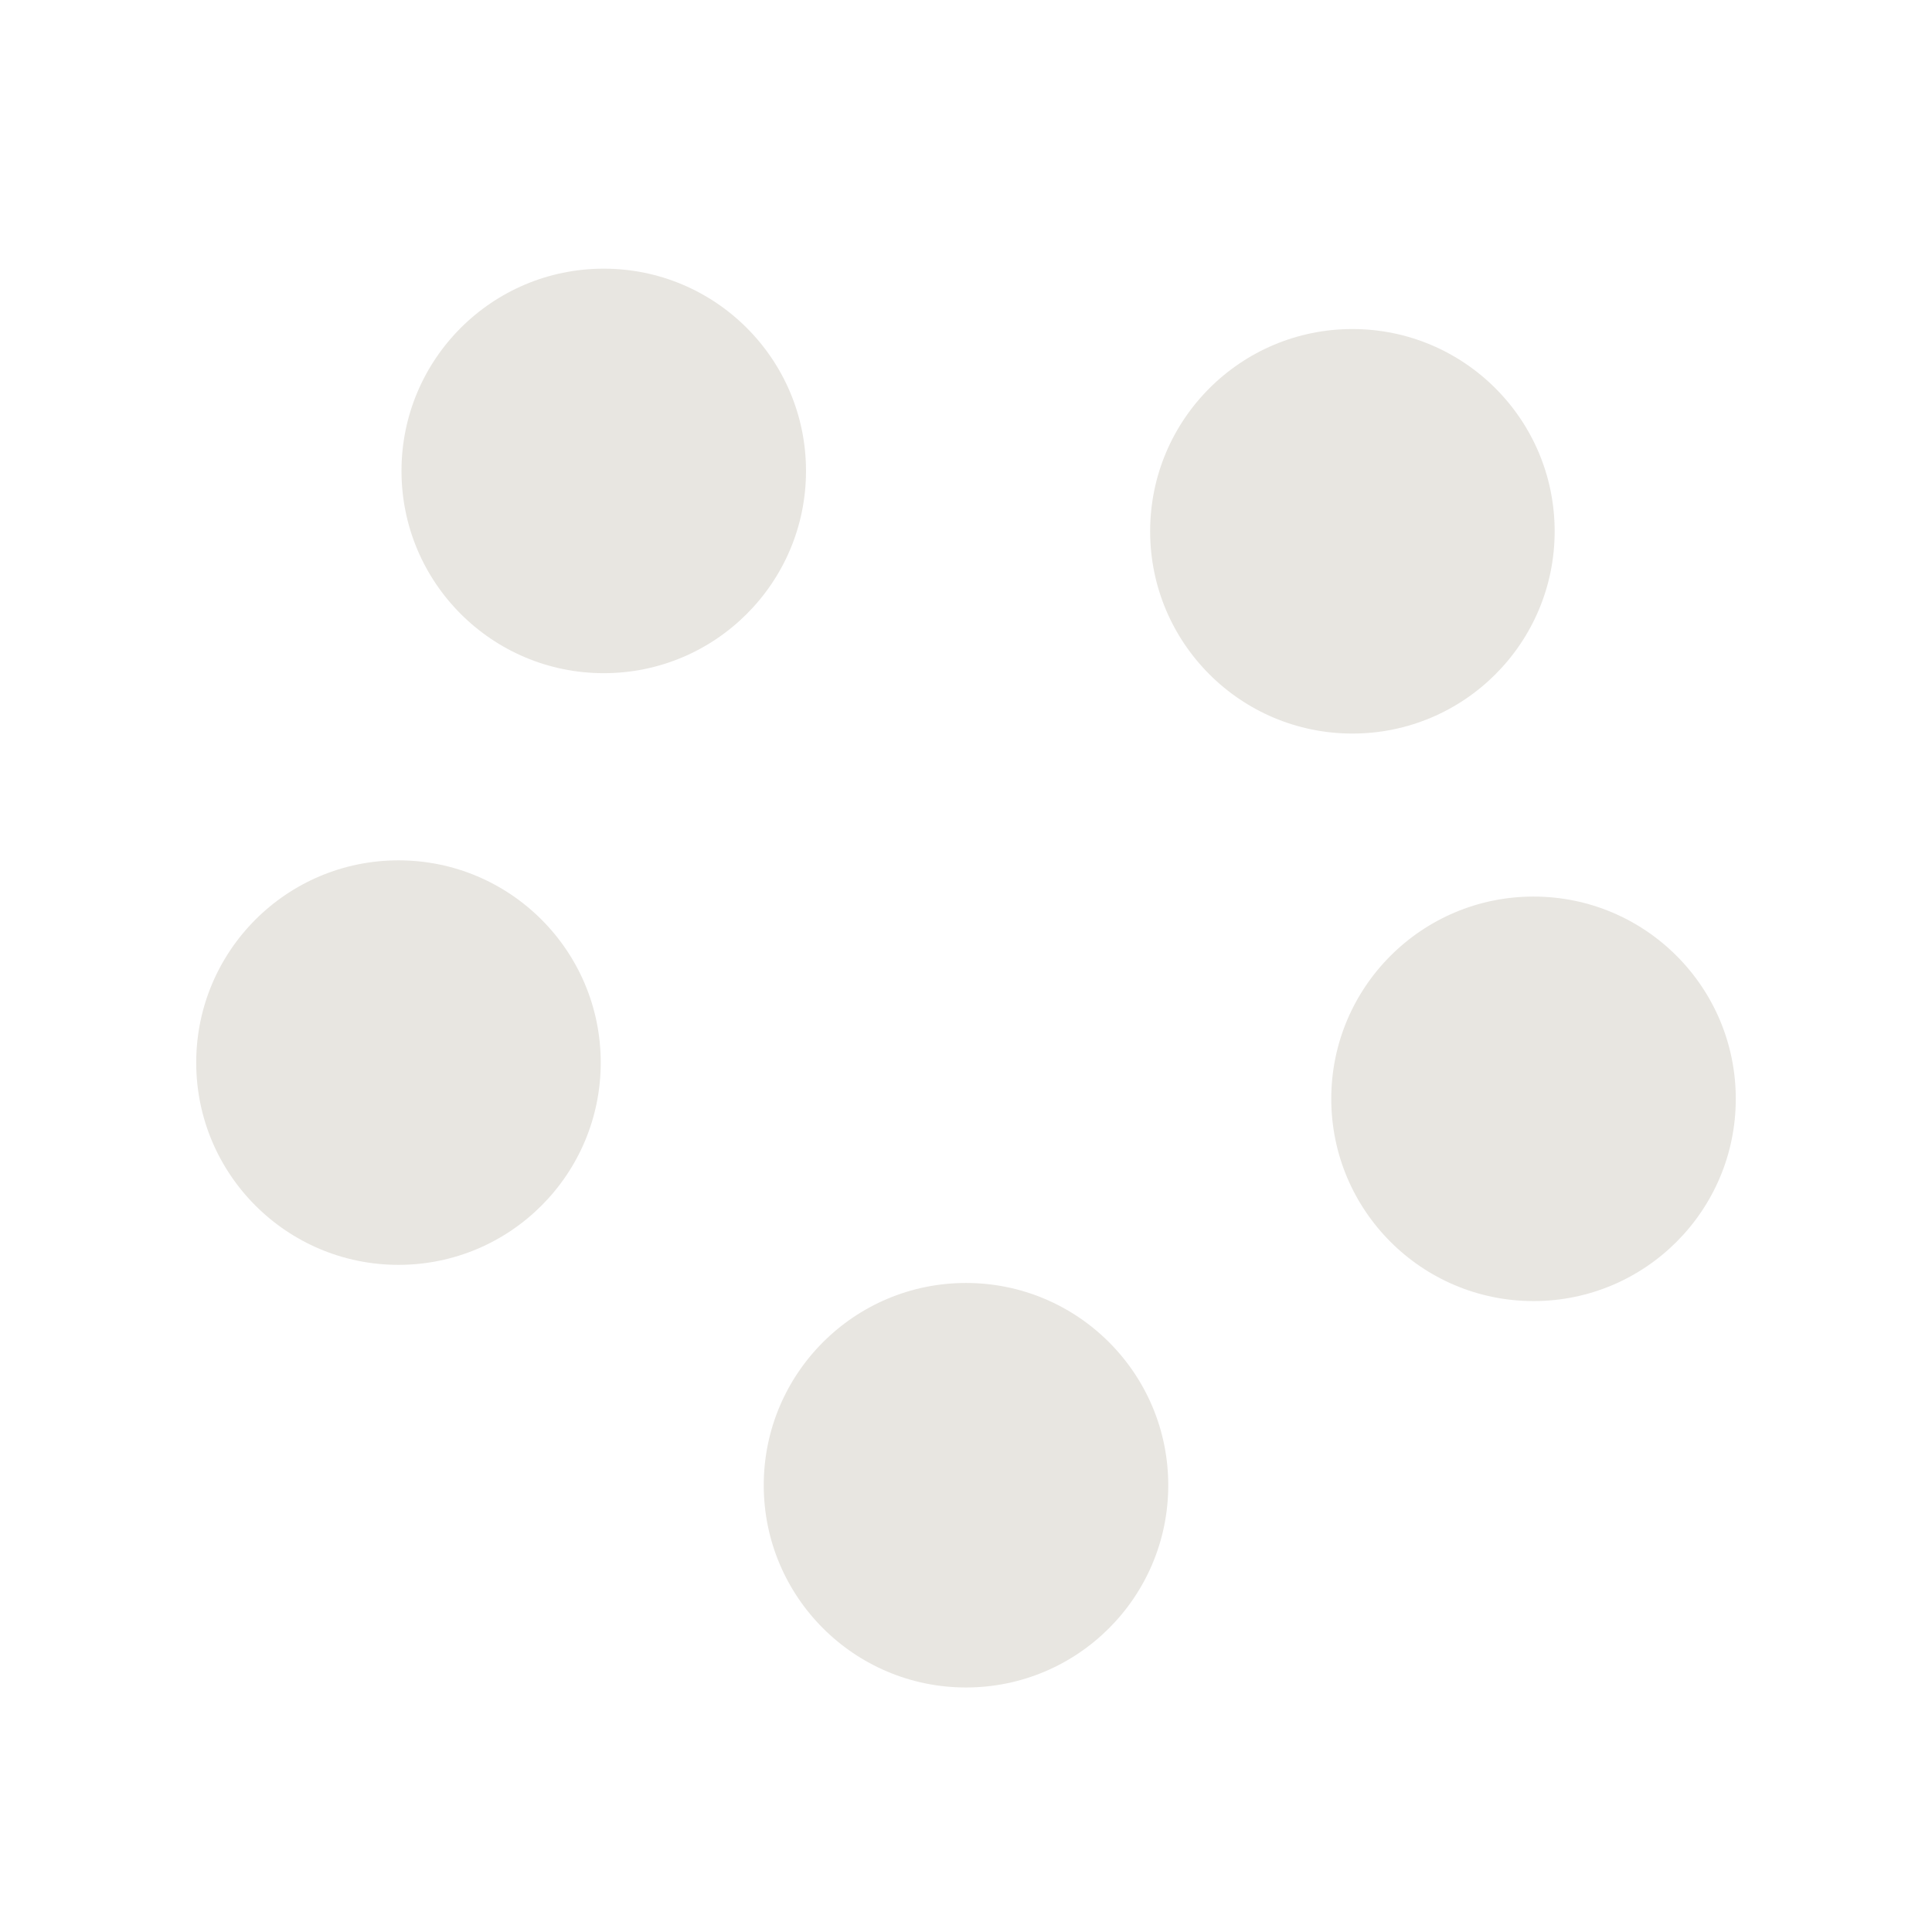
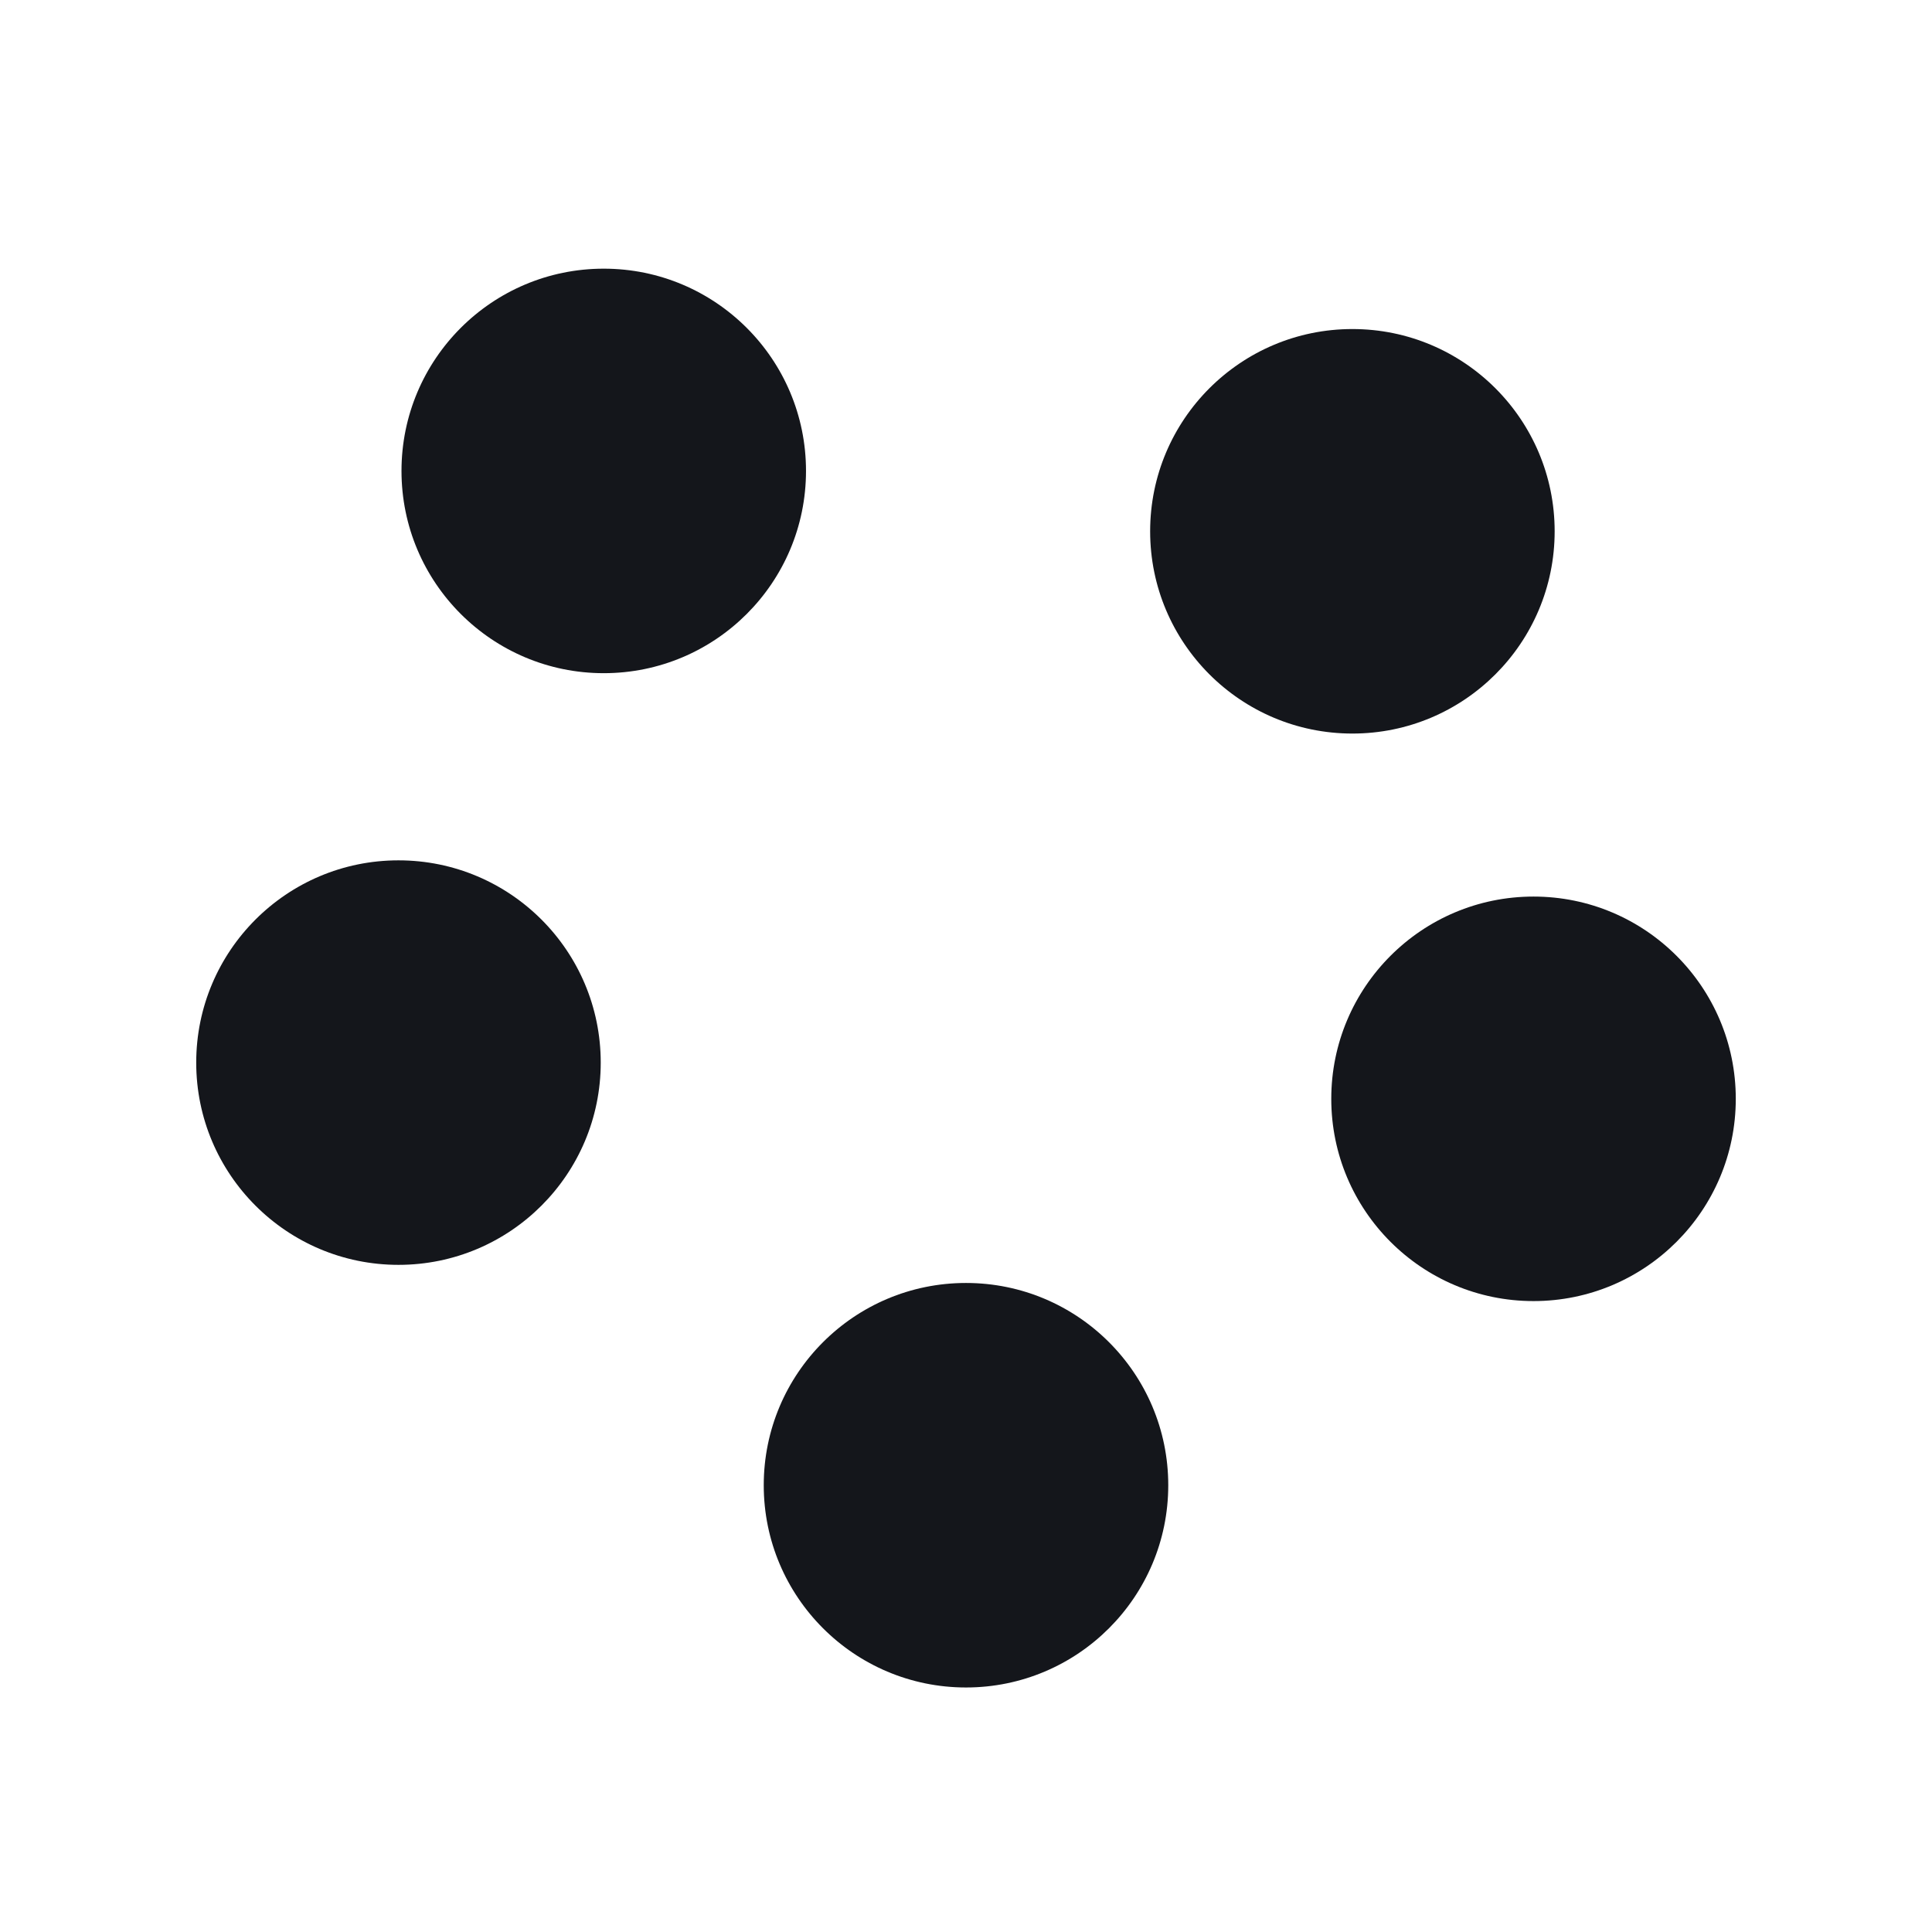
<svg xmlns="http://www.w3.org/2000/svg" viewBox="0 0 32 32" width="32" height="32" role="img" aria-labelledby="title desc">
-   <circle cx="10.0" cy="7.8" r="3.35" fill="#e8e6e1" />
-   <circle cx="22.4" cy="8.8" r="3.35" fill="#e8e6e1" />
-   <circle cx="6.6" cy="17.6" r="3.35" fill="#e8e6e1" />
-   <circle cx="25.4" cy="18.2" r="3.35" fill="#e8e6e1" />
-   <circle cx="16.0" cy="24.6" r="3.35" fill="#e8e6e1" />
+   <circle cx="10.0" cy="7.8" r="3.35" fill="#14161b" />
+   <circle cx="22.4" cy="8.8" r="3.35" fill="#14161b" />
+   <circle cx="6.6" cy="17.6" r="3.35" fill="#14161b" />
+   <circle cx="25.4" cy="18.2" r="3.35" fill="#14161b" />
+   <circle cx="16.0" cy="24.6" r="3.35" fill="#14161b" />
</svg>
